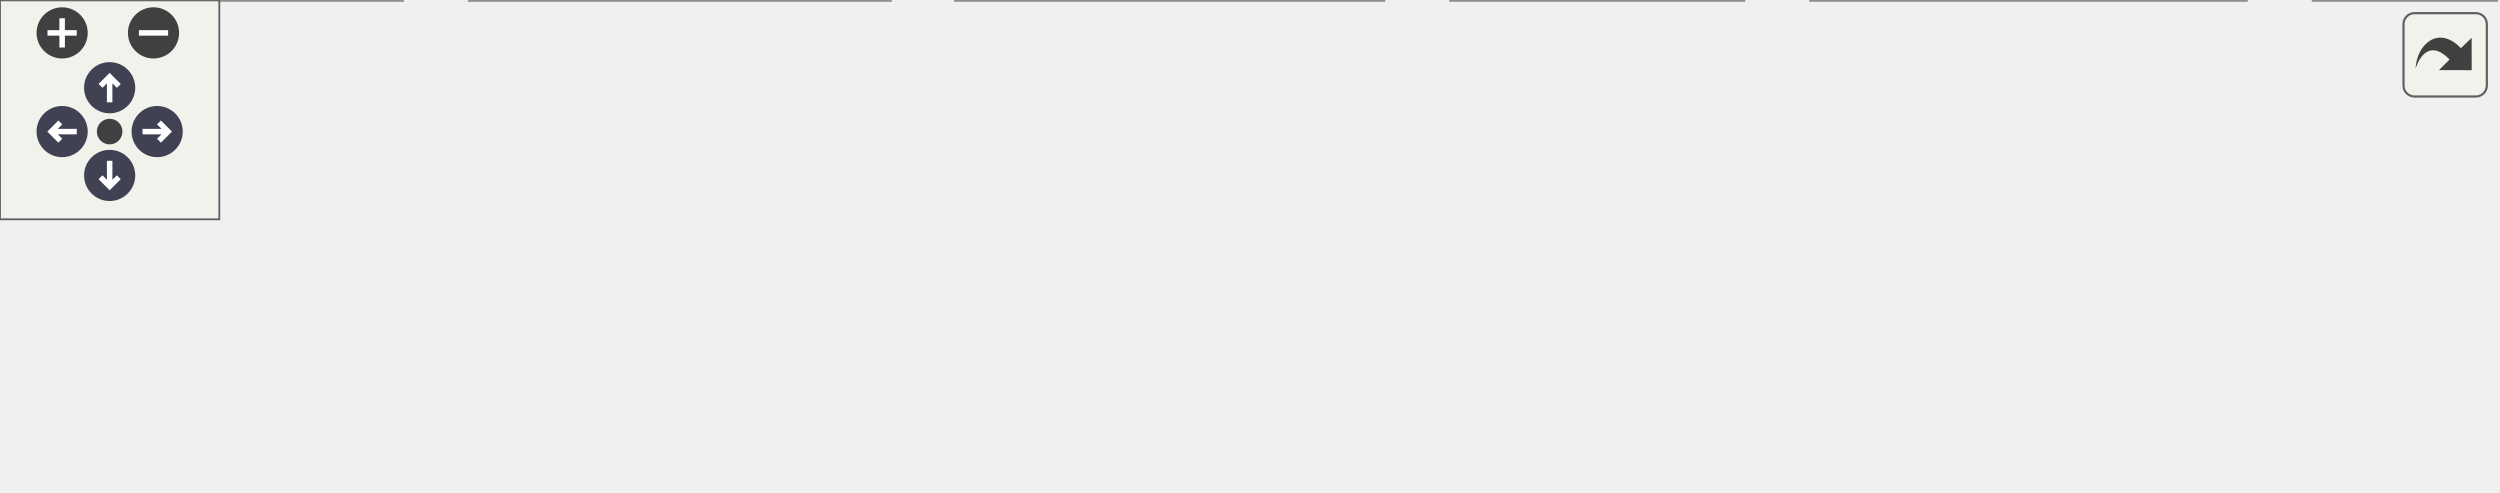
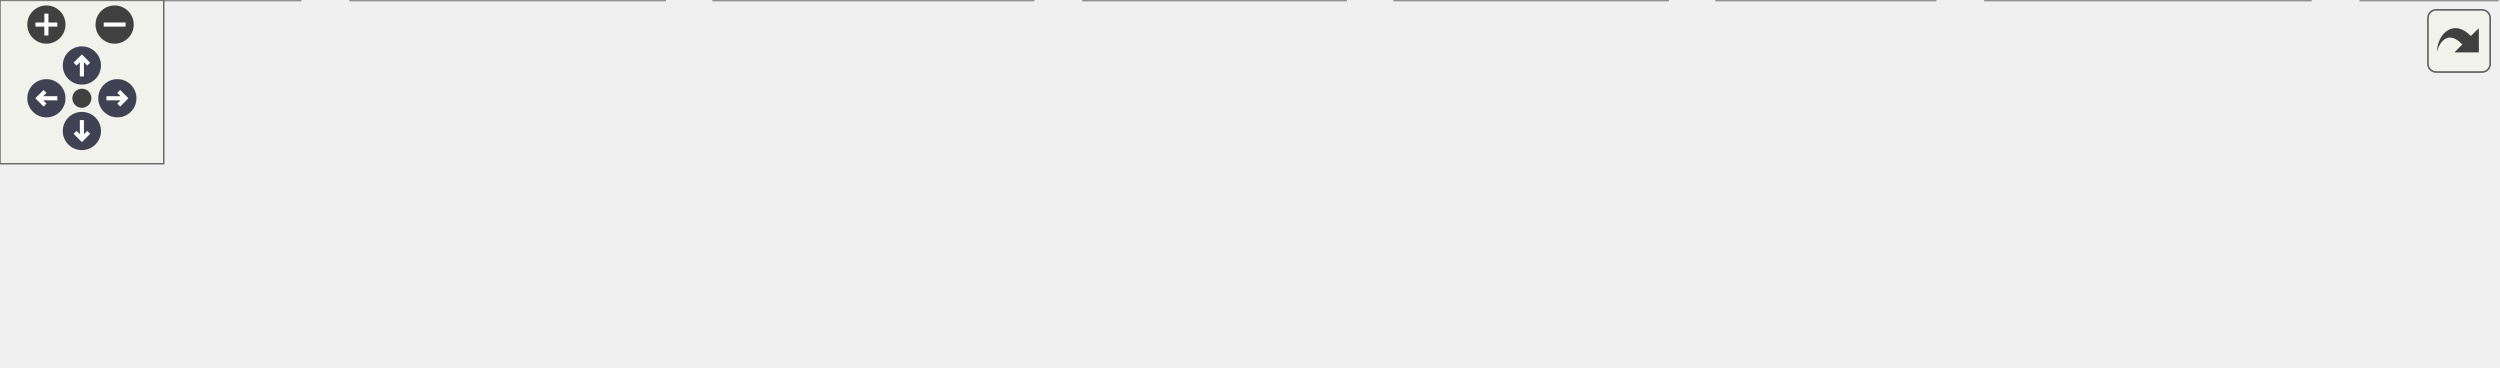
<svg xmlns="http://www.w3.org/2000/svg" xmlns:xlink="http://www.w3.org/1999/xlink" id="main" version="1.1" xml:space="preserve">
  <style type="text/css">
.node, .edge {opacity: 0.7;}
.node.selected, .edge.selected {opacity: 1;}
.edge:hover path { stroke: red; }
.edge:hover polygon { stroke: red; fill: red; }
</style>
  <defs>
    <circle id="rim" cx="0" cy="0" r="7" />
    <circle id="rim2" cx="0" cy="0" r="3.5" />
    <g id="zoomPlus">
      <use xlink:href="#rim" fill="#404040">
        <set attributeName="fill" to="#808080" begin="zoomplus.mouseover" end="zoomplus.mouseout" />
      </use>
      <path d="M-4,0h8M0,-4v8" fill="none" stroke="white" stroke-width="1.5" pointer-events="none" />
    </g>
    <g id="zoomMin">
      <use xlink:href="#rim" fill="#404040">
        <set attributeName="fill" to="#808080" begin="zoomminus.mouseover" end="zoomminus.mouseout" />
      </use>
      <path d="M-4,0h8" fill="none" stroke="white" stroke-width="1.5" pointer-events="none" />
    </g>
    <g id="arrowUp" transform="translate(30 24)">
      <use xlink:href="#rim" />
      <path pointer-events="none" fill="none" stroke="white" stroke-width="1.5" d="M0,-3.0v7 M-2.5,-0.5L0,-3.0L2.5,-0.5" />
    </g>
    <g id="arrowRight" transform="rotate(90) translate(36 -43)">
      <use xlink:href="#rim" />
      <path pointer-events="none" fill="none" stroke="white" stroke-width="1.5" d="M0,-3.0v7 M-2.5,-0.5L0,-3.0L2.5,-0.5" />
    </g>
    <g id="arrowDown" transform="rotate(180) translate(-30 -48)">
      <use xlink:href="#rim" />
      <path pointer-events="none" fill="none" stroke="white" stroke-width="1.5" d="M0,-3.0v7 M-2.5,-0.5L0,-3.0L2.5,-0.5" />
    </g>
    <g id="arrowLeft" transform="rotate(270) translate(-36 17)">
      <use xlink:href="#rim" />
      <path pointer-events="none" fill="none" stroke="white" stroke-width="1.5" d="M0,-3.0v7 M-2.5,-0.5L0,-3.0L2.5,-0.5" />
    </g>
    <g id="resetDef">
      <use xlink:href="#rim2" fill="#404040">
        <set attributeName="fill" to="#808080" begin="reset.mouseover" end="reset.mouseout" />
      </use>
    </g>
  </defs>
  <svg id="graph" class="graph">
    <g id="viewport">
      <g id="Node000001" class="node">
        <g id="a_Node000001">
          <a xlink:title="GTK GUI widget registry and the application's GUI/thread API.">
-             <polygon fill="#999999" stroke="#666666" points="407,-74 349,-74 349,-55 407,-55 407,-74" />
-             <text text-anchor="middle" x="378" y="-62" font-family="Helvetica,sans-Serif" font-size="10.00">inc/gui.h</text>
+             <polygon fill="#999999" stroke="#666666" points="532,-74 474,-74 474,-55 532,-55 532,-74" />
+             <text text-anchor="middle" x="503" y="-62" font-family="Helvetica,sans-Serif" font-size="10.00">inc/gui.h</text>
          </a>
        </g>
      </g>
      <g id="Node000002" class="node">
        <g id="a_Node000002">
          <a xlink:href="main__window_8c.html" target="_top" xlink:title="Main GTK3 window: menu bar, statistics bar, toolbar, trace, TX panel.">
            <polygon fill="white" stroke="#666666" points="110,-19 0,-19 0,0 110,0 110,-19" />
            <text text-anchor="middle" x="55" y="-7" font-family="Helvetica,sans-Serif" font-size="10.00">gui/main_window.c</text>
          </a>
        </g>
      </g>
      <g id="edge1_Node000001_Node000002" class="edge">
        <g id="a_edge1_Node000001_Node000002">
          <a xlink:title=" ">
-             <path fill="none" stroke="#63b8ff" d="M338.87,-57.08C280.75,-47.54 171.53,-29.62 106.83,-19" />
-             <polygon fill="#63b8ff" stroke="#63b8ff" points="338.33,-60.54 348.77,-58.7 339.46,-53.63 338.33,-60.54" />
+             <path fill="none" stroke="#63b8ff" d="M463.51,-59.14C393.89,-51.41 244.75,-34.64 119,-19 116.11,-18.64 113.14,-18.27 110.15,-17.88" />
+             <polygon fill="#63b8ff" stroke="#63b8ff" points="463.27,-62.64 473.59,-60.26 464.04,-55.68 463.27,-62.64" />
          </a>
        </g>
      </g>
      <g id="Node000003" class="node">
        <g id="a_Node000003">
          <a xlink:href="message__view_8c.html" target="_top" xlink:title="CAN trace GtkTreeView, value formatting, and statistics rendering.">
            <polygon fill="white" stroke="#666666" points="243.5,-19 128.5,-19 128.5,0 243.5,0 243.5,-19" />
            <text text-anchor="middle" x="186" y="-7" font-family="Helvetica,sans-Serif" font-size="10.00">gui/message_view.c</text>
          </a>
        </g>
      </g>
      <g id="edge2_Node000001_Node000003" class="edge">
        <g id="a_edge2_Node000001_Node000003">
          <a xlink:title=" ">
-             <path fill="none" stroke="#63b8ff" d="M339.16,-52.78C303.16,-42.84 250.29,-28.25 217.03,-19.07" />
-             <polygon fill="#63b8ff" stroke="#63b8ff" points="338.27,-56.16 348.84,-55.45 340.13,-49.42 338.27,-56.16" />
+             <path fill="none" stroke="#63b8ff" d="M463.65,-56.92C406.39,-47.35 300.09,-29.57 236.93,-19.02" />
+             <polygon fill="#63b8ff" stroke="#63b8ff" points="463.31,-60.41 473.75,-58.61 464.46,-53.51 463.31,-60.41" />
          </a>
        </g>
      </g>
      <g id="Node000004" class="node">
        <g id="a_Node000004">
          <a xlink:href="settings__dialog_8c.html" target="_top" xlink:title="Modal CAN connection-settings dialog.">
            <polygon fill="white" stroke="#666666" points="378.5,-19 261.5,-19 261.5,0 378.5,0 378.5,-19" />
            <text text-anchor="middle" x="320" y="-7" font-family="Helvetica,sans-Serif" font-size="10.00">gui/settings_dialog.c</text>
          </a>
        </g>
      </g>
      <g id="edge3_Node000001_Node000004" class="edge">
        <g id="a_edge3_Node000001_Node000004">
          <a xlink:title=" ">
-             <path fill="none" stroke="#63b8ff" d="M361.09,-48.04C350.8,-38.64 338.03,-26.98 329.49,-19.17" />
-             <polygon fill="#63b8ff" stroke="#63b8ff" points="358.94,-50.82 368.68,-54.98 363.66,-45.66 358.94,-50.82" />
+             <path fill="none" stroke="#63b8ff" d="M463.93,-52.18C429.7,-42.27 380.71,-28.08 349.63,-19.08" />
+             <polygon fill="#63b8ff" stroke="#63b8ff" points="463.02,-55.56 473.6,-54.98 464.97,-48.84 463.02,-55.56" />
          </a>
        </g>
      </g>
      <g id="Node000005" class="node">
        <g id="a_Node000005">
-           <a xlink:href="threads_8c.html" target="_top" xlink:title="Background worker threads, global state, and connect/disconnect logic.">
-             <polygon fill="white" stroke="#666666" points="477,-19 397,-19 397,0 477,0 477,-19" />
-             <text text-anchor="middle" x="437" y="-7" font-family="Helvetica,sans-Serif" font-size="10.00">gui/threads.c</text>
+           <a xlink:href="signal__plot_8c.html" target="_top" xlink:title="Signal Analysis Viewer — multi-signal value-over-time graph (Cairo).">
+             <polygon fill="white" stroke="#666666" points="493,-19 397,-19 397,0 493,0 493,-19" />
+             <text text-anchor="middle" x="445" y="-7" font-family="Helvetica,sans-Serif" font-size="10.00">gui/signal_plot.c</text>
          </a>
        </g>
      </g>
      <g id="edge4_Node000001_Node000005" class="edge">
        <g id="a_edge4_Node000001_Node000005">
          <a xlink:title=" ">
-             <path fill="none" stroke="#63b8ff" d="M395.2,-48.04C405.67,-38.64 418.65,-26.98 427.35,-19.17" />
-             <polygon fill="#63b8ff" stroke="#63b8ff" points="392.58,-45.7 387.48,-54.98 397.26,-50.91 392.58,-45.7" />
+             <path fill="none" stroke="#63b8ff" d="M486.09,-48.04C475.8,-38.64 463.03,-26.98 454.49,-19.17" />
+             <polygon fill="#63b8ff" stroke="#63b8ff" points="483.94,-50.82 493.68,-54.98 488.66,-45.66 483.94,-50.82" />
          </a>
        </g>
      </g>
      <g id="Node000006" class="node">
        <g id="a_Node000006">
-           <a xlink:href="transmit__dialog_8c.html" target="_top" xlink:title="Advanced (&quot;Transmit...&quot;) CAN/CAN FD message composer window.">
-             <polygon fill="white" stroke="#666666" points="614.5,-19 495.5,-19 495.5,0 614.5,0 614.5,-19" />
-             <text text-anchor="middle" x="555" y="-7" font-family="Helvetica,sans-Serif" font-size="10.00">gui/transmit_dialog.c</text>
+           <a xlink:href="signal__view_8c.html" target="_top" xlink:title="Signal Analysis tab — live DBC-decoded individual-signal table.">
+             <polygon fill="white" stroke="#666666" points="611,-19 511,-19 511,0 611,0 611,-19" />
+             <text text-anchor="middle" x="561" y="-7" font-family="Helvetica,sans-Serif" font-size="10.00">gui/signal_view.c</text>
          </a>
        </g>
      </g>
      <g id="edge5_Node000001_Node000006" class="edge">
        <g id="a_edge5_Node000001_Node000006">
          <a xlink:title=" ">
-             <path fill="none" stroke="#63b8ff" d="M416.22,-52.06C449.3,-42.15 496.41,-28.04 526.34,-19.08" />
-             <polygon fill="#63b8ff" stroke="#63b8ff" points="415.01,-48.76 406.44,-54.98 417.02,-55.47 415.01,-48.76" />
+             <path fill="none" stroke="#63b8ff" d="M519.91,-48.04C530.2,-38.64 542.97,-26.98 551.51,-19.17" />
+             <polygon fill="#63b8ff" stroke="#63b8ff" points="517.34,-45.66 512.32,-54.98 522.06,-50.82 517.34,-45.66" />
          </a>
        </g>
      </g>
      <g id="Node000007" class="node">
        <g id="a_Node000007">
-           <a xlink:href="main_8c.html" target="_top" xlink:title="Entry point for PCAN-View Linux — a GTK3 CAN bus monitor/analyser.">
-             <polygon fill="white" stroke="#666666" points="683,-19 633,-19 633,0 683,0 683,-19" />
-             <text text-anchor="middle" x="658" y="-7" font-family="Helvetica,sans-Serif" font-size="10.00">main.c</text>
+           <a xlink:href="threads_8c.html" target="_top" xlink:title="Background worker threads, global state, and connect/disconnect logic.">
+             <polygon fill="white" stroke="#666666" points="709,-19 629,-19 629,0 709,0 709,-19" />
+             <text text-anchor="middle" x="669" y="-7" font-family="Helvetica,sans-Serif" font-size="10.00">gui/threads.c</text>
          </a>
        </g>
      </g>
      <g id="edge6_Node000001_Node000007" class="edge">
        <g id="a_edge6_Node000001_Node000007">
          <a xlink:title=" ">
-             <path fill="none" stroke="#63b8ff" d="M417.39,-57.2C466.1,-49.22 551.46,-34.61 624,-19 626.86,-18.39 629.83,-17.7 632.79,-17" />
-             <polygon fill="#63b8ff" stroke="#63b8ff" points="416.59,-53.78 407.28,-58.85 417.71,-60.69 416.59,-53.78" />
+             <path fill="none" stroke="#63b8ff" d="M539.25,-51.93C570.25,-42.03 614.17,-28.01 642.12,-19.08" />
+             <polygon fill="#63b8ff" stroke="#63b8ff" points="538.13,-48.61 529.67,-54.98 540.26,-55.28 538.13,-48.61" />
+           </a>
+         </g>
+       </g>
+       <g id="Node000008" class="node">
+         <g id="a_Node000008">
+           <a xlink:href="transmit__dialog_8c.html" target="_top" xlink:title="Advanced (&quot;Transmit...&quot;) CAN/CAN FD message composer window.">
+             <polygon fill="white" stroke="#666666" points="846.5,-19 727.5,-19 727.5,0 846.5,0 846.5,-19" />
+             <text text-anchor="middle" x="787" y="-7" font-family="Helvetica,sans-Serif" font-size="10.00">gui/transmit_dialog.c</text>
+           </a>
+         </g>
+       </g>
+       <g id="edge7_Node000001_Node000008" class="edge">
+         <g id="a_edge7_Node000001_Node000008">
+           <a xlink:title=" ">
+             <path fill="none" stroke="#63b8ff" d="M541.92,-56.24C593.99,-46.52 686.19,-29.31 741.44,-19" />
+             <polygon fill="#63b8ff" stroke="#63b8ff" points="541.25,-52.8 532.06,-58.08 542.53,-59.68 541.25,-52.8" />
+           </a>
+         </g>
+       </g>
+       <g id="Node000009" class="node">
+         <g id="a_Node000009">
+           <a xlink:href="main_8c.html" target="_top" xlink:title="Entry point for PCAN-View Linux — a GTK3 CAN bus monitor/analyser.">
+             <polygon fill="white" stroke="#666666" points="915,-19 865,-19 865,0 915,0 915,-19" />
+             <text text-anchor="middle" x="890" y="-7" font-family="Helvetica,sans-Serif" font-size="10.00">main.c</text>
+           </a>
+         </g>
+       </g>
+       <g id="edge8_Node000001_Node000009" class="edge">
+         <g id="a_edge8_Node000001_Node000009">
+           <a xlink:title=" ">
+             <path fill="none" stroke="#63b8ff" d="M542.27,-60.1C607.7,-54.08 742.99,-40.17 856,-19 858.87,-18.46 861.86,-17.83 864.82,-17.15" />
+             <polygon fill="#63b8ff" stroke="#63b8ff" points="541.65,-56.64 532.01,-61.03 542.28,-63.61 541.65,-56.64" />
          </a>
        </g>
      </g>
    </g>
  </svg>
  <g id="navigator" transform="translate(0 0)" fill="#404254">
    <rect fill="#f2f5e9" fill-opacity="0.5" stroke="#606060" stroke-width=".5" x="0" y="0" width="60" height="60" />
    <use id="zoomplus" xlink:href="#zoomPlus" x="17" y="9" />
    <use id="zoomminus" xlink:href="#zoomMin" x="42" y="9" />
    <use id="reset" xlink:href="#resetDef" x="30" y="36" />
    <use id="arrowup" xlink:href="#arrowUp" x="0" y="0" />
    <use id="arrowright" xlink:href="#arrowRight" x="0" y="0" />
    <use id="arrowdown" xlink:href="#arrowDown" x="0" y="0" />
    <use id="arrowleft" xlink:href="#arrowLeft" x="0" y="0" />
  </g>
  <svg viewBox="0 0 15 15" width="100%" height="30px" preserveAspectRatio="xMaxYMin meet">
    <g id="arrow_out" transform="scale(0.3 0.3)">
      <a xlink:href="gui_8h__dep__incl_org.svg" target="_base">
        <rect id="button" ry="5" rx="5" y="6" x="6" height="38" width="38" fill="#f2f5e9" fill-opacity="0.5" stroke="#606060" stroke-width="1.0" />
        <path id="arrow" d="M 11.5,31.437 C 11.94,20.098 22.043,11.323 32.159,21.979 L 37.069,17.246 C 37.069,17.246 37.088,32 37.088,32 L 22.16,31.978 C 22.16,31.978 26.998,27.14 26.998,27.14 C 18.529,18.264 13.292,25.23 11.5,31.437 z" style="fill:#404040;" />
      </a>
    </g>
  </svg>
  <style type="text/css">

[data-mouse-over-selected='false'] { opacity: 0.7; }
[data-mouse-over-selected='true']  { opacity: 1.0; }

</style>
</svg>
